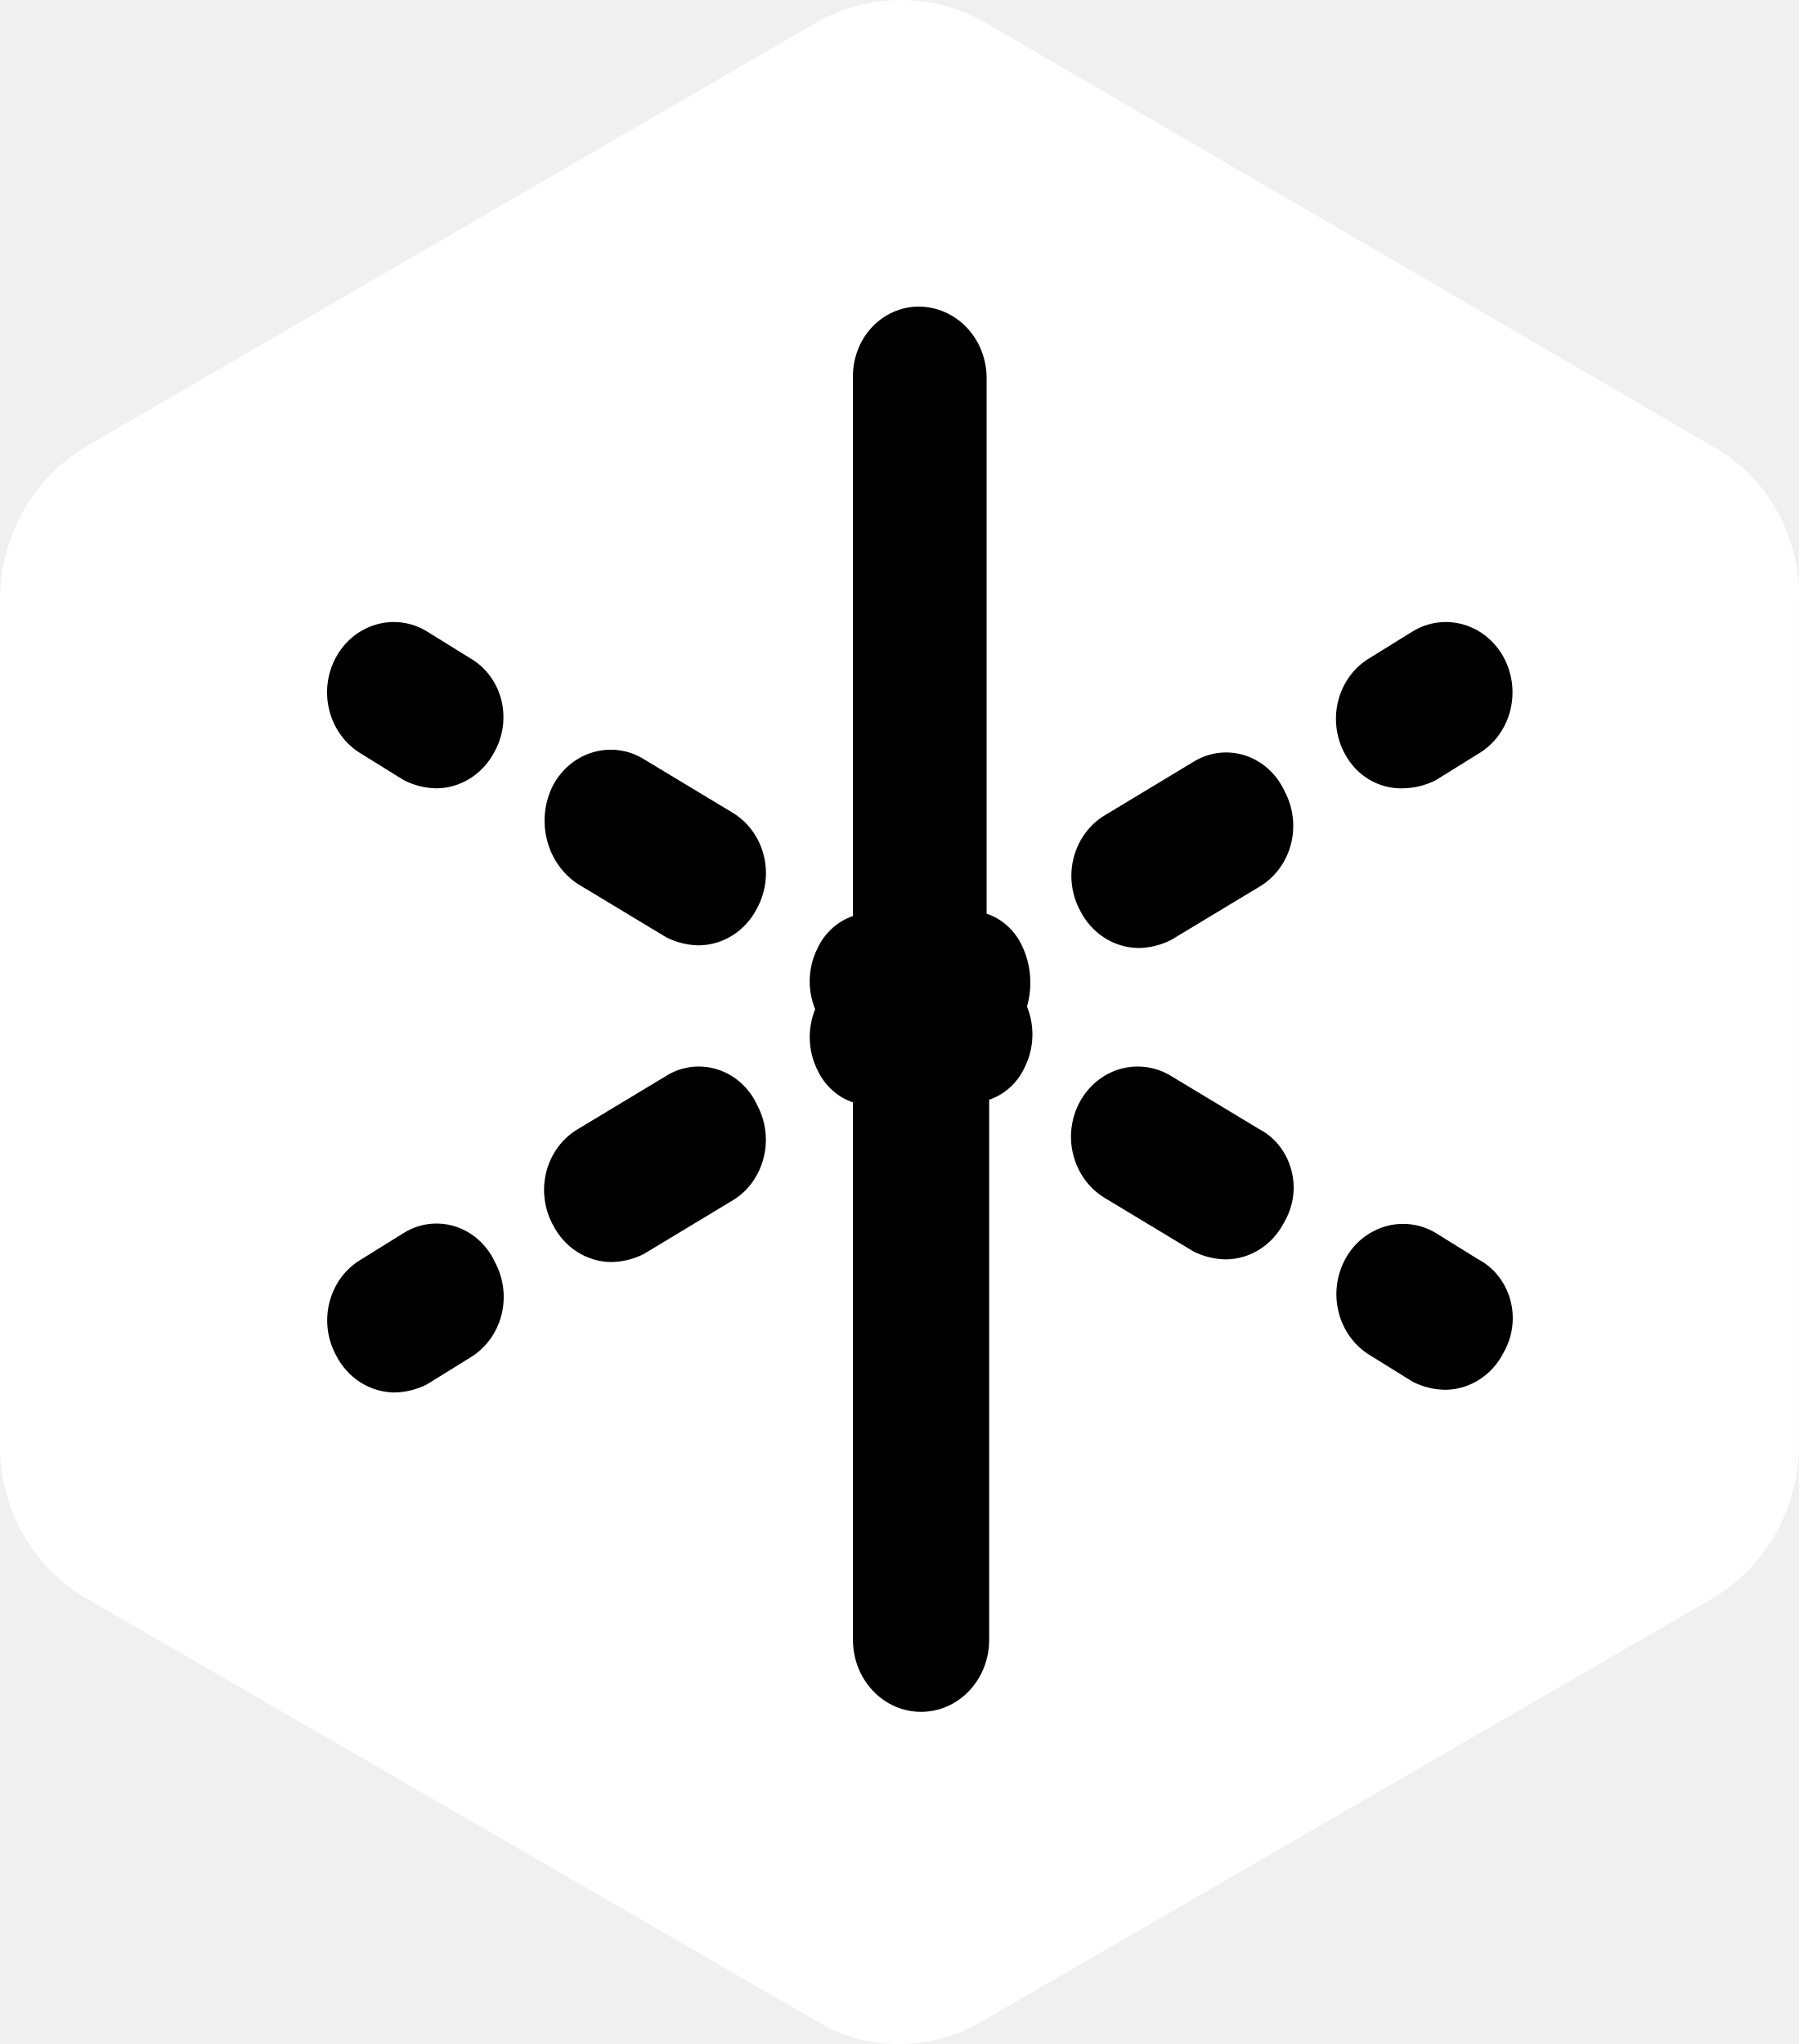
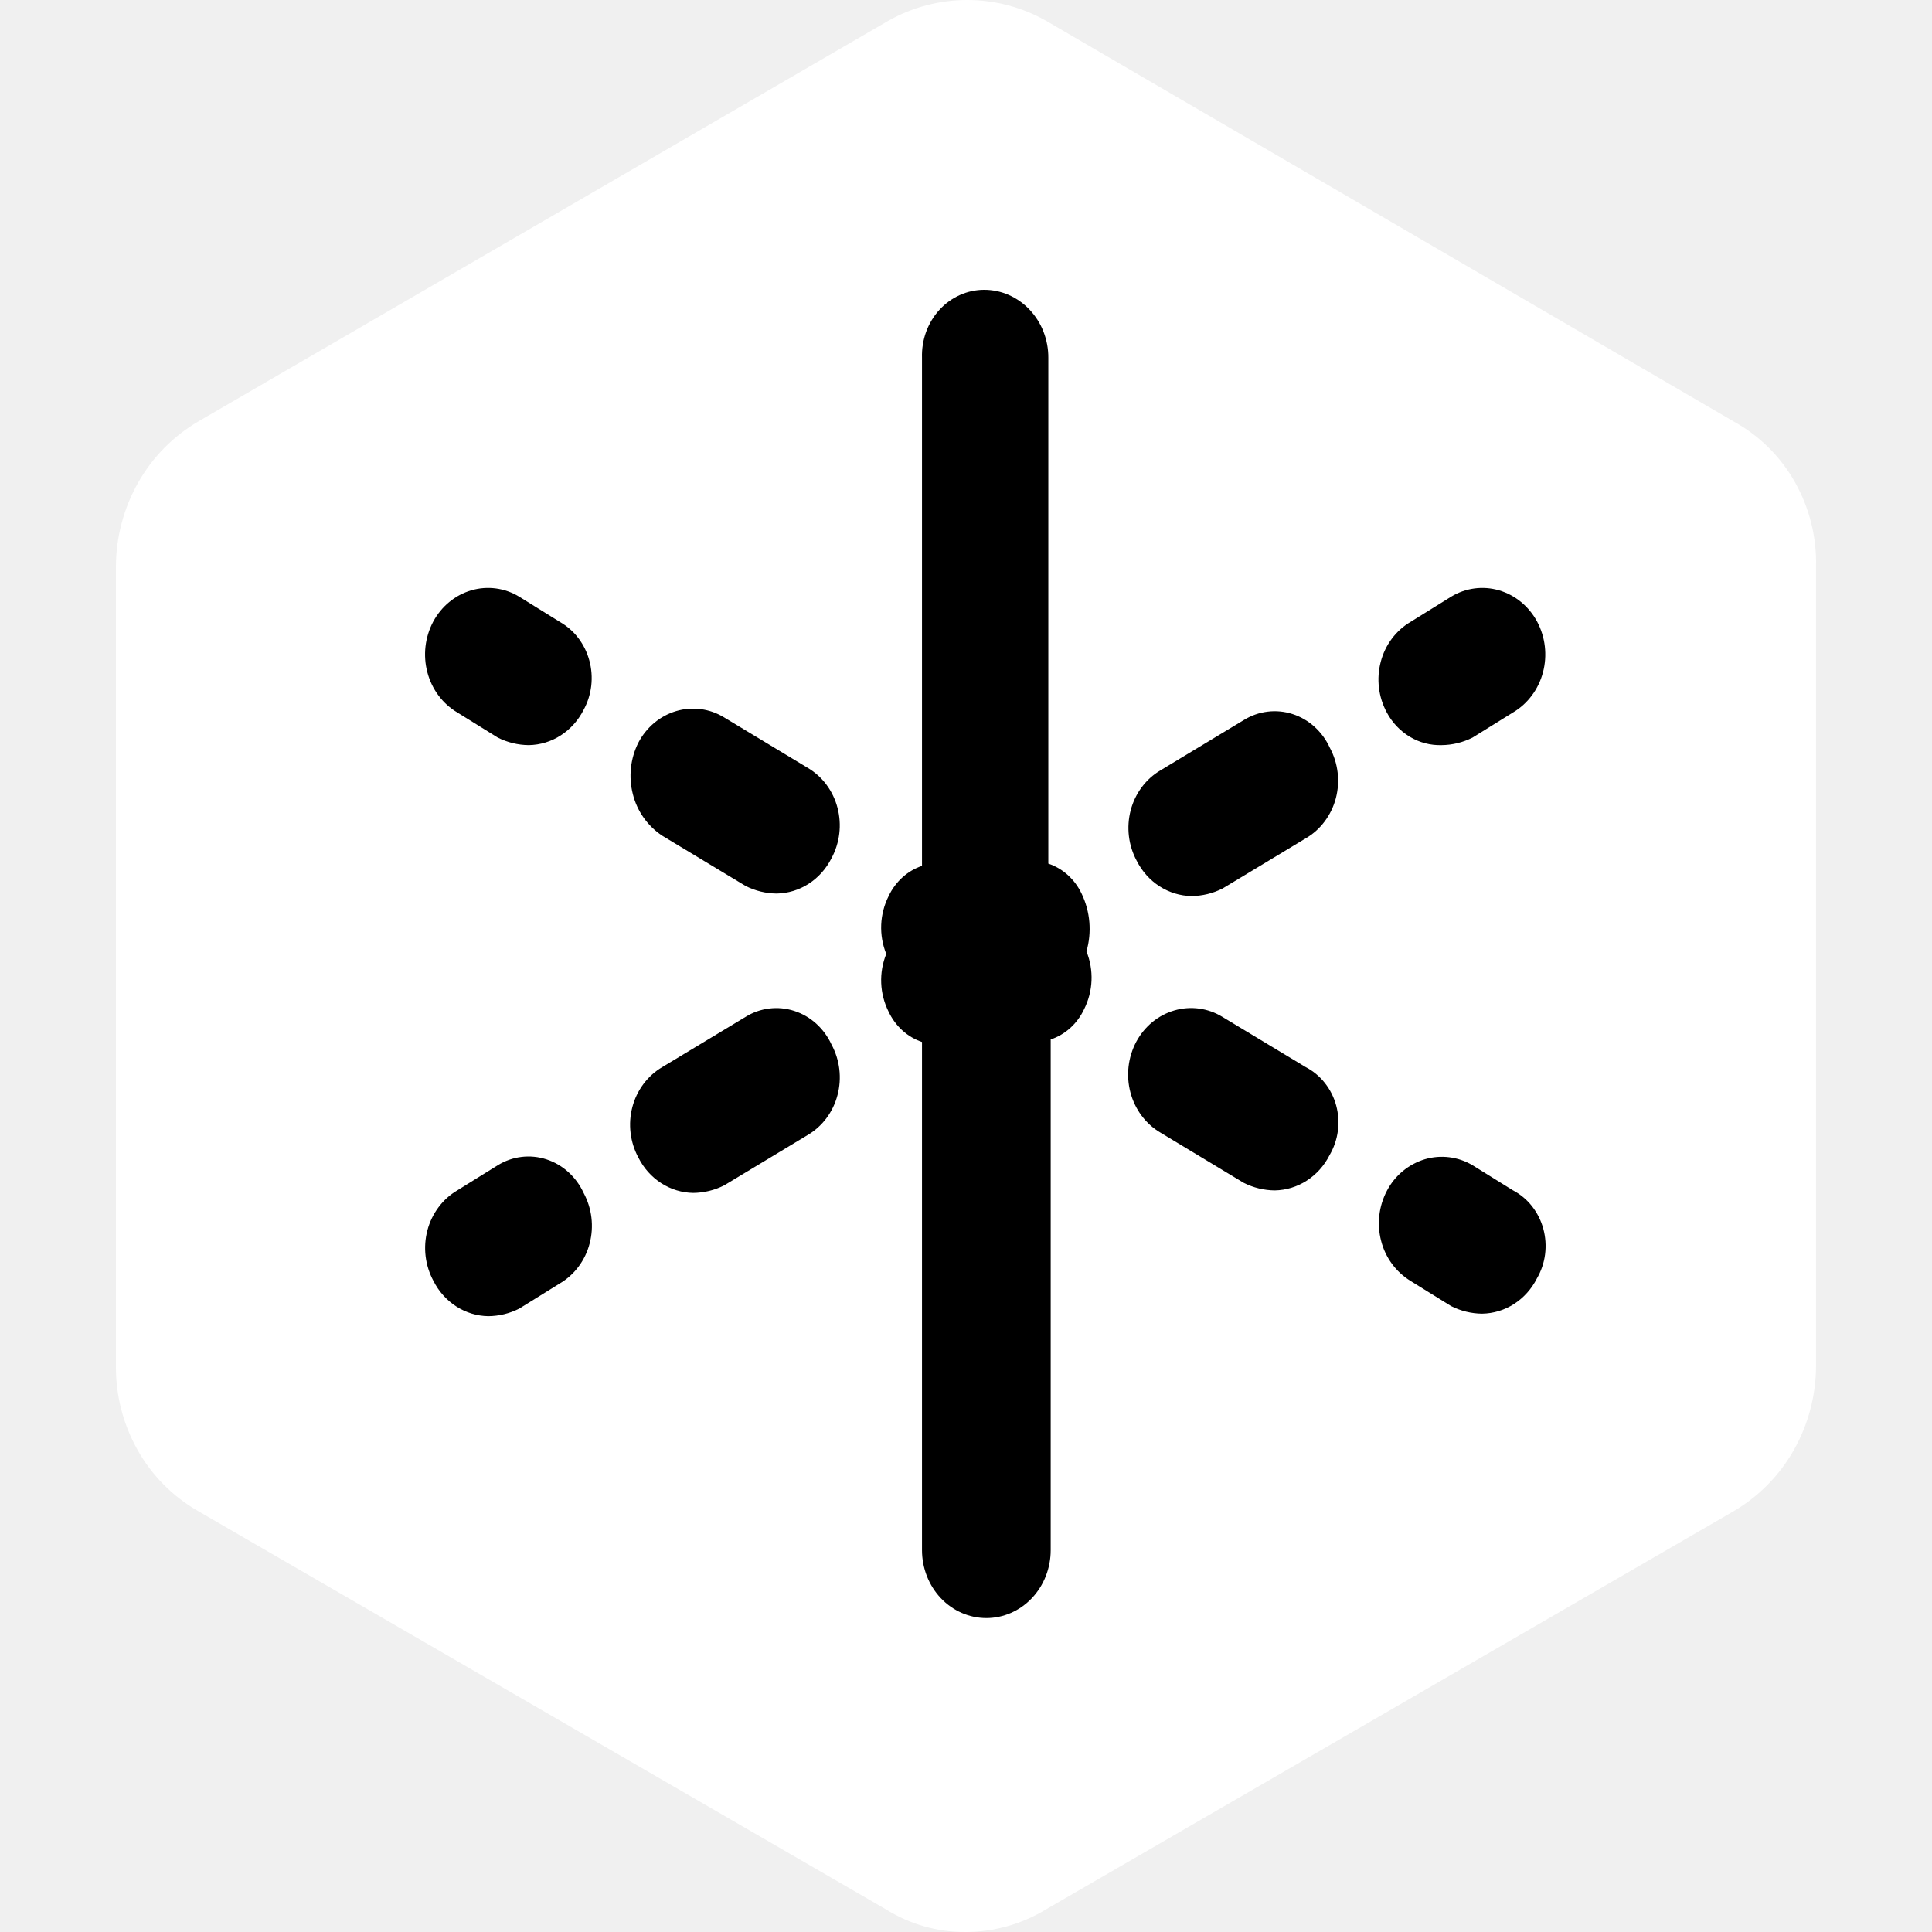
- <svg xmlns="http://www.w3.org/2000/svg" width="44" height="50" fill="none">
-   <path d="M41.868 10.908 24.068.535A4.157 4.157 0 0 0 22.03 0c-.712 0-1.412.184-2.037.535L2.13 10.908A4.258 4.258 0 0 0 .575 12.49 4.444 4.444 0 0 0 0 14.668v20.68c-.006.768.19 1.522.565 2.184A4.18 4.18 0 0 0 2.13 39.11l17.8 10.307c.624.389 1.34.59 2.069.584a4.007 4.007 0 0 0 2.068-.584l17.8-10.307a4.257 4.257 0 0 0 1.556-1.583c.374-.66.573-1.412.575-2.178v-20.68a4.247 4.247 0 0 0-.548-2.194 4.06 4.06 0 0 0-1.583-1.566Z" fill="#fff" />
-   <path d="m9.883 30.156-1.048.651c-.188.11-.353.258-.486.436s-.23.382-.288.6a1.797 1.797 0 0 0 .157 1.308c.138.272.342.5.591.66.25.16.535.247.827.252.278-.003.552-.07.802-.196l1.049-.65c.187-.11.352-.259.485-.436.133-.178.231-.382.289-.6a1.796 1.796 0 0 0-.157-1.309 1.664 1.664 0 0 0-.396-.54 1.563 1.563 0 0 0-.567-.328 1.506 1.506 0 0 0-1.258.152Zm6.415-3.84-2.159 1.301c-.188.11-.353.258-.486.436-.132.177-.23.381-.288.6a1.798 1.798 0 0 0 .157 1.308c.138.272.342.5.592.66.25.16.535.247.827.251.277-.002.551-.069.802-.195l2.158-1.302c.188-.11.353-.258.486-.436a1.794 1.794 0 0 0 .131-1.908 1.663 1.663 0 0 0-.395-.54 1.56 1.56 0 0 0-.567-.328 1.505 1.505 0 0 0-1.258.152Zm8.697-3.184a1.53 1.53 0 0 0-.357-.484 1.438 1.438 0 0 0-.507-.298V9.258c0-.231-.042-.46-.125-.674a1.761 1.761 0 0 0-.36-.571 1.656 1.656 0 0 0-.542-.38 1.584 1.584 0 0 0-.638-.133c-.216 0-.43.047-.628.137a1.61 1.61 0 0 0-.527.384c-.15.164-.266.358-.343.57-.077.213-.113.44-.106.667v13.15a1.435 1.435 0 0 0-.507.299 1.53 1.53 0 0 0-.357.483 1.806 1.806 0 0 0-.061 1.497 1.817 1.817 0 0 0 .061 1.498c.087.185.209.349.357.483s.32.236.507.298v13.151c0 .466.176.914.488 1.243.312.33.736.515 1.177.515.442 0 .866-.185 1.178-.515.312-.33.488-.777.488-1.243V26.901c.186-.062.358-.164.507-.298.148-.134.27-.299.356-.483a1.808 1.808 0 0 0 .062-1.498 2.107 2.107 0 0 0-.123-1.49Zm4.2-4.5-2.159 1.303c-.188.11-.353.258-.485.436-.133.177-.231.381-.289.6a1.796 1.796 0 0 0 .157 1.308c.138.271.342.5.592.66.25.16.535.247.827.251.278-.002.551-.069.802-.195l2.159-1.302c.187-.11.352-.258.485-.436s.23-.382.288-.6a1.796 1.796 0 0 0-.157-1.308 1.662 1.662 0 0 0-.395-.54 1.564 1.564 0 0 0-.567-.329 1.504 1.504 0 0 0-1.258.153Zm5.113.652c.278-.003.551-.07.802-.195l1.048-.651c.188-.111.353-.26.486-.438a1.76 1.76 0 0 0 .289-.6 1.814 1.814 0 0 0-.15-1.31 1.7 1.7 0 0 0-.417-.51 1.6 1.6 0 0 0-.57-.302 1.546 1.546 0 0 0-1.241.165l-1.049.65a1.64 1.64 0 0 0-.485.436 1.74 1.74 0 0 0-.288.6 1.797 1.797 0 0 0 .157 1.308c.14.264.347.483.597.632.25.149.534.223.821.215Zm1.85 11.523-1.048-.65a1.554 1.554 0 0 0-1.235-.155 1.647 1.647 0 0 0-.979.81 1.804 1.804 0 0 0-.152 1.302c.114.439.388.811.762 1.037l1.049.651c.25.126.524.193.802.195.292-.004.577-.09.827-.251.25-.16.454-.388.591-.66a1.696 1.696 0 0 0 .166-1.282 1.638 1.638 0 0 0-.292-.585 1.54 1.54 0 0 0-.49-.412Zm-5.366-3.19-2.158-1.302a1.569 1.569 0 0 0-1.241-.165c-.207.06-.401.163-.57.302-.17.14-.311.313-.417.51a1.787 1.787 0 0 0-.15 1.31c.058.219.156.423.289.6.133.179.298.327.485.438l2.159 1.302c.25.126.524.193.802.195a1.57 1.57 0 0 0 .827-.251c.25-.16.453-.388.591-.66a1.656 1.656 0 0 0 .172-1.284 1.624 1.624 0 0 0-.294-.586 1.526 1.526 0 0 0-.495-.409Zm-16.653-5.99 2.159 1.303c.25.126.524.192.802.195.292-.004.577-.091.827-.251s.454-.389.591-.66a1.794 1.794 0 0 0 .157-1.308 1.737 1.737 0 0 0-.288-.6 1.64 1.64 0 0 0-.486-.436l-2.158-1.302a1.535 1.535 0 0 0-1.24-.166c-.207.06-.4.164-.568.304-.168.14-.309.315-.413.513a1.913 1.913 0 0 0-.143 1.333c.114.448.386.832.76 1.076Zm-2.652-5.533-1.049-.651a1.546 1.546 0 0 0-1.241-.165 1.6 1.6 0 0 0-.57.302c-.169.14-.31.312-.416.51a1.788 1.788 0 0 0-.15 1.31c.057.219.156.423.289.6.132.178.297.327.485.438l1.048.65c.25.127.524.193.802.196.292-.004.578-.091.827-.252.25-.16.454-.388.592-.66a1.74 1.74 0 0 0 .15-1.277 1.683 1.683 0 0 0-.287-.583 1.582 1.582 0 0 0-.48-.418Z" fill="#000" />
+ <svg xmlns="http://www.w3.org/2000/svg" width="80" height="80" fill="none">
+   <path d="M71.788 17.453 43.308.856C42.309.294 41.189 0 40.05 0a6.651 6.651 0 0 0-3.259.856L8.21 17.453a6.813 6.813 0 0 0-2.49 2.532 7.111 7.111 0 0 0-.92 3.484v33.088a6.985 6.985 0 0 0 .903 3.495 6.688 6.688 0 0 0 2.507 2.522l28.48 16.492A6.15 6.15 0 0 0 40 80a6.413 6.413 0 0 0 3.309-.934l28.48-16.492a6.81 6.81 0 0 0 2.49-2.532c.598-1.057.916-2.26.919-3.485V23.47a6.793 6.793 0 0 0-.876-3.51 6.496 6.496 0 0 0-2.534-2.506Z" fill="#fff" />
+   <path d="m20.613 48.25-1.678 1.042c-.3.175-.564.412-.776.697-.213.284-.37.61-.462.96a2.874 2.874 0 0 0 .252 2.093c.22.435.547.8.946 1.056.399.256.856.395 1.323.402.445-.004.882-.11 1.283-.313l1.678-1.041c.3-.176.564-.413.777-.697.212-.285.37-.61.46-.96a2.878 2.878 0 0 0-.25-2.093 2.66 2.66 0 0 0-.633-.864 2.5 2.5 0 0 0-.907-.526 2.408 2.408 0 0 0-2.013.244Zm10.264-6.146-3.455 2.083c-.3.176-.564.413-.776.697a2.79 2.79 0 0 0-.462.96 2.879 2.879 0 0 0 .252 2.093c.22.435.547.8.946 1.057.4.256.856.395 1.323.402a2.91 2.91 0 0 0 1.283-.313L33.442 47c.3-.176.565-.413.777-.697.213-.284.37-.61.461-.96a2.87 2.87 0 0 0-.25-2.093 2.66 2.66 0 0 0-.633-.864 2.497 2.497 0 0 0-.908-.526 2.407 2.407 0 0 0-2.013.244ZM44.79 37.01a2.448 2.448 0 0 0-.57-.773 2.299 2.299 0 0 0-.811-.477V14.813a2.937 2.937 0 0 0-.2-1.078 2.818 2.818 0 0 0-.578-.914 2.65 2.65 0 0 0-.866-.61 2.533 2.533 0 0 0-1.02-.211 2.459 2.459 0 0 0-1.004.219 2.578 2.578 0 0 0-.844.614c-.24.262-.426.573-.55.913-.123.34-.18.702-.169 1.066v21.042c-.298.1-.574.262-.811.477a2.446 2.446 0 0 0-.57.773 2.908 2.908 0 0 0-.099 2.396 2.908 2.908 0 0 0 .099 2.396c.139.295.333.558.57.773a2.3 2.3 0 0 0 .811.477v21.041c0 .746.281 1.462.78 1.99.5.527 1.178.823 1.885.823.707 0 1.384-.296 1.884-.824.5-.527.78-1.243.78-1.989V43.042c.298-.1.574-.262.812-.477.237-.215.431-.478.57-.773a2.907 2.907 0 0 0 .099-2.396 3.371 3.371 0 0 0-.198-2.386Zm6.72-7.198-3.453 2.084c-.3.175-.564.412-.777.697-.212.284-.37.61-.461.96a2.876 2.876 0 0 0 .251 2.093c.22.435.547.8.946 1.056.4.256.856.395 1.324.402.444-.004.882-.11 1.283-.312l3.454-2.084c.3-.175.564-.412.776-.697.213-.284.37-.61.462-.96a2.876 2.876 0 0 0-.252-2.093 2.662 2.662 0 0 0-.632-.864 2.505 2.505 0 0 0-.907-.526 2.41 2.41 0 0 0-2.013.244Zm8.182 1.042c.444-.004.882-.11 1.283-.312l1.678-1.042c.3-.177.563-.415.776-.7.212-.284.37-.61.462-.96a2.902 2.902 0 0 0-.24-2.097 2.72 2.72 0 0 0-.667-.815 2.559 2.559 0 0 0-.911-.484 2.475 2.475 0 0 0-1.986.264L58.41 25.75c-.3.176-.564.413-.777.697-.212.284-.37.61-.46.96a2.876 2.876 0 0 0 .25 2.093 2.6 2.6 0 0 0 .957 1.01c.4.239.854.358 1.313.344Zm2.96 18.438-1.677-1.042A2.486 2.486 0 0 0 59 48.002a2.635 2.635 0 0 0-1.566 1.296 2.886 2.886 0 0 0-.244 2.085 2.735 2.735 0 0 0 1.22 1.659l1.678 1.041c.4.202.838.309 1.283.313a2.514 2.514 0 0 0 1.323-.402c.4-.257.726-.622.946-1.057.177-.303.292-.643.338-.996a2.713 2.713 0 0 0-.072-1.055 2.624 2.624 0 0 0-.467-.936 2.465 2.465 0 0 0-.785-.658Zm-8.585-5.105-3.454-2.083a2.474 2.474 0 0 0-1.986-.264c-.331.096-.64.26-.912.483-.27.223-.497.5-.666.816a2.898 2.898 0 0 0-.24 2.097c.092.35.25.676.462.96.212.285.476.523.776.7l3.454 2.083c.4.202.839.309 1.283.313a2.513 2.513 0 0 0 1.323-.403c.4-.256.726-.62.947-1.056a2.688 2.688 0 0 0 .275-2.055 2.602 2.602 0 0 0-.471-.936 2.442 2.442 0 0 0-.791-.655Zm-26.646-9.583 3.454 2.083c.401.202.84.309 1.284.313a2.515 2.515 0 0 0 1.323-.402c.4-.257.726-.621.946-1.056a2.87 2.87 0 0 0 .251-2.093 2.782 2.782 0 0 0-.46-.96 2.63 2.63 0 0 0-.778-.697l-3.454-2.084a2.455 2.455 0 0 0-1.983-.265c-.33.097-.64.263-.91.487a2.7 2.7 0 0 0-.66.82 3.06 3.06 0 0 0-.229 2.133 2.908 2.908 0 0 0 1.216 1.721ZM23.18 25.75 21.5 24.708a2.473 2.473 0 0 0-1.986-.264c-.33.096-.64.26-.911.484-.271.223-.497.5-.666.815a2.9 2.9 0 0 0-.24 2.097c.092.35.249.676.461.96.213.285.477.523.776.7l1.678 1.042c.4.202.839.308 1.283.312a2.514 2.514 0 0 0 1.323-.402c.4-.257.726-.621.947-1.056.168-.306.275-.645.317-.996a2.78 2.78 0 0 0-.078-1.048 2.69 2.69 0 0 0-.458-.933 2.532 2.532 0 0 0-.768-.669Z" fill="#000" />
</svg>
